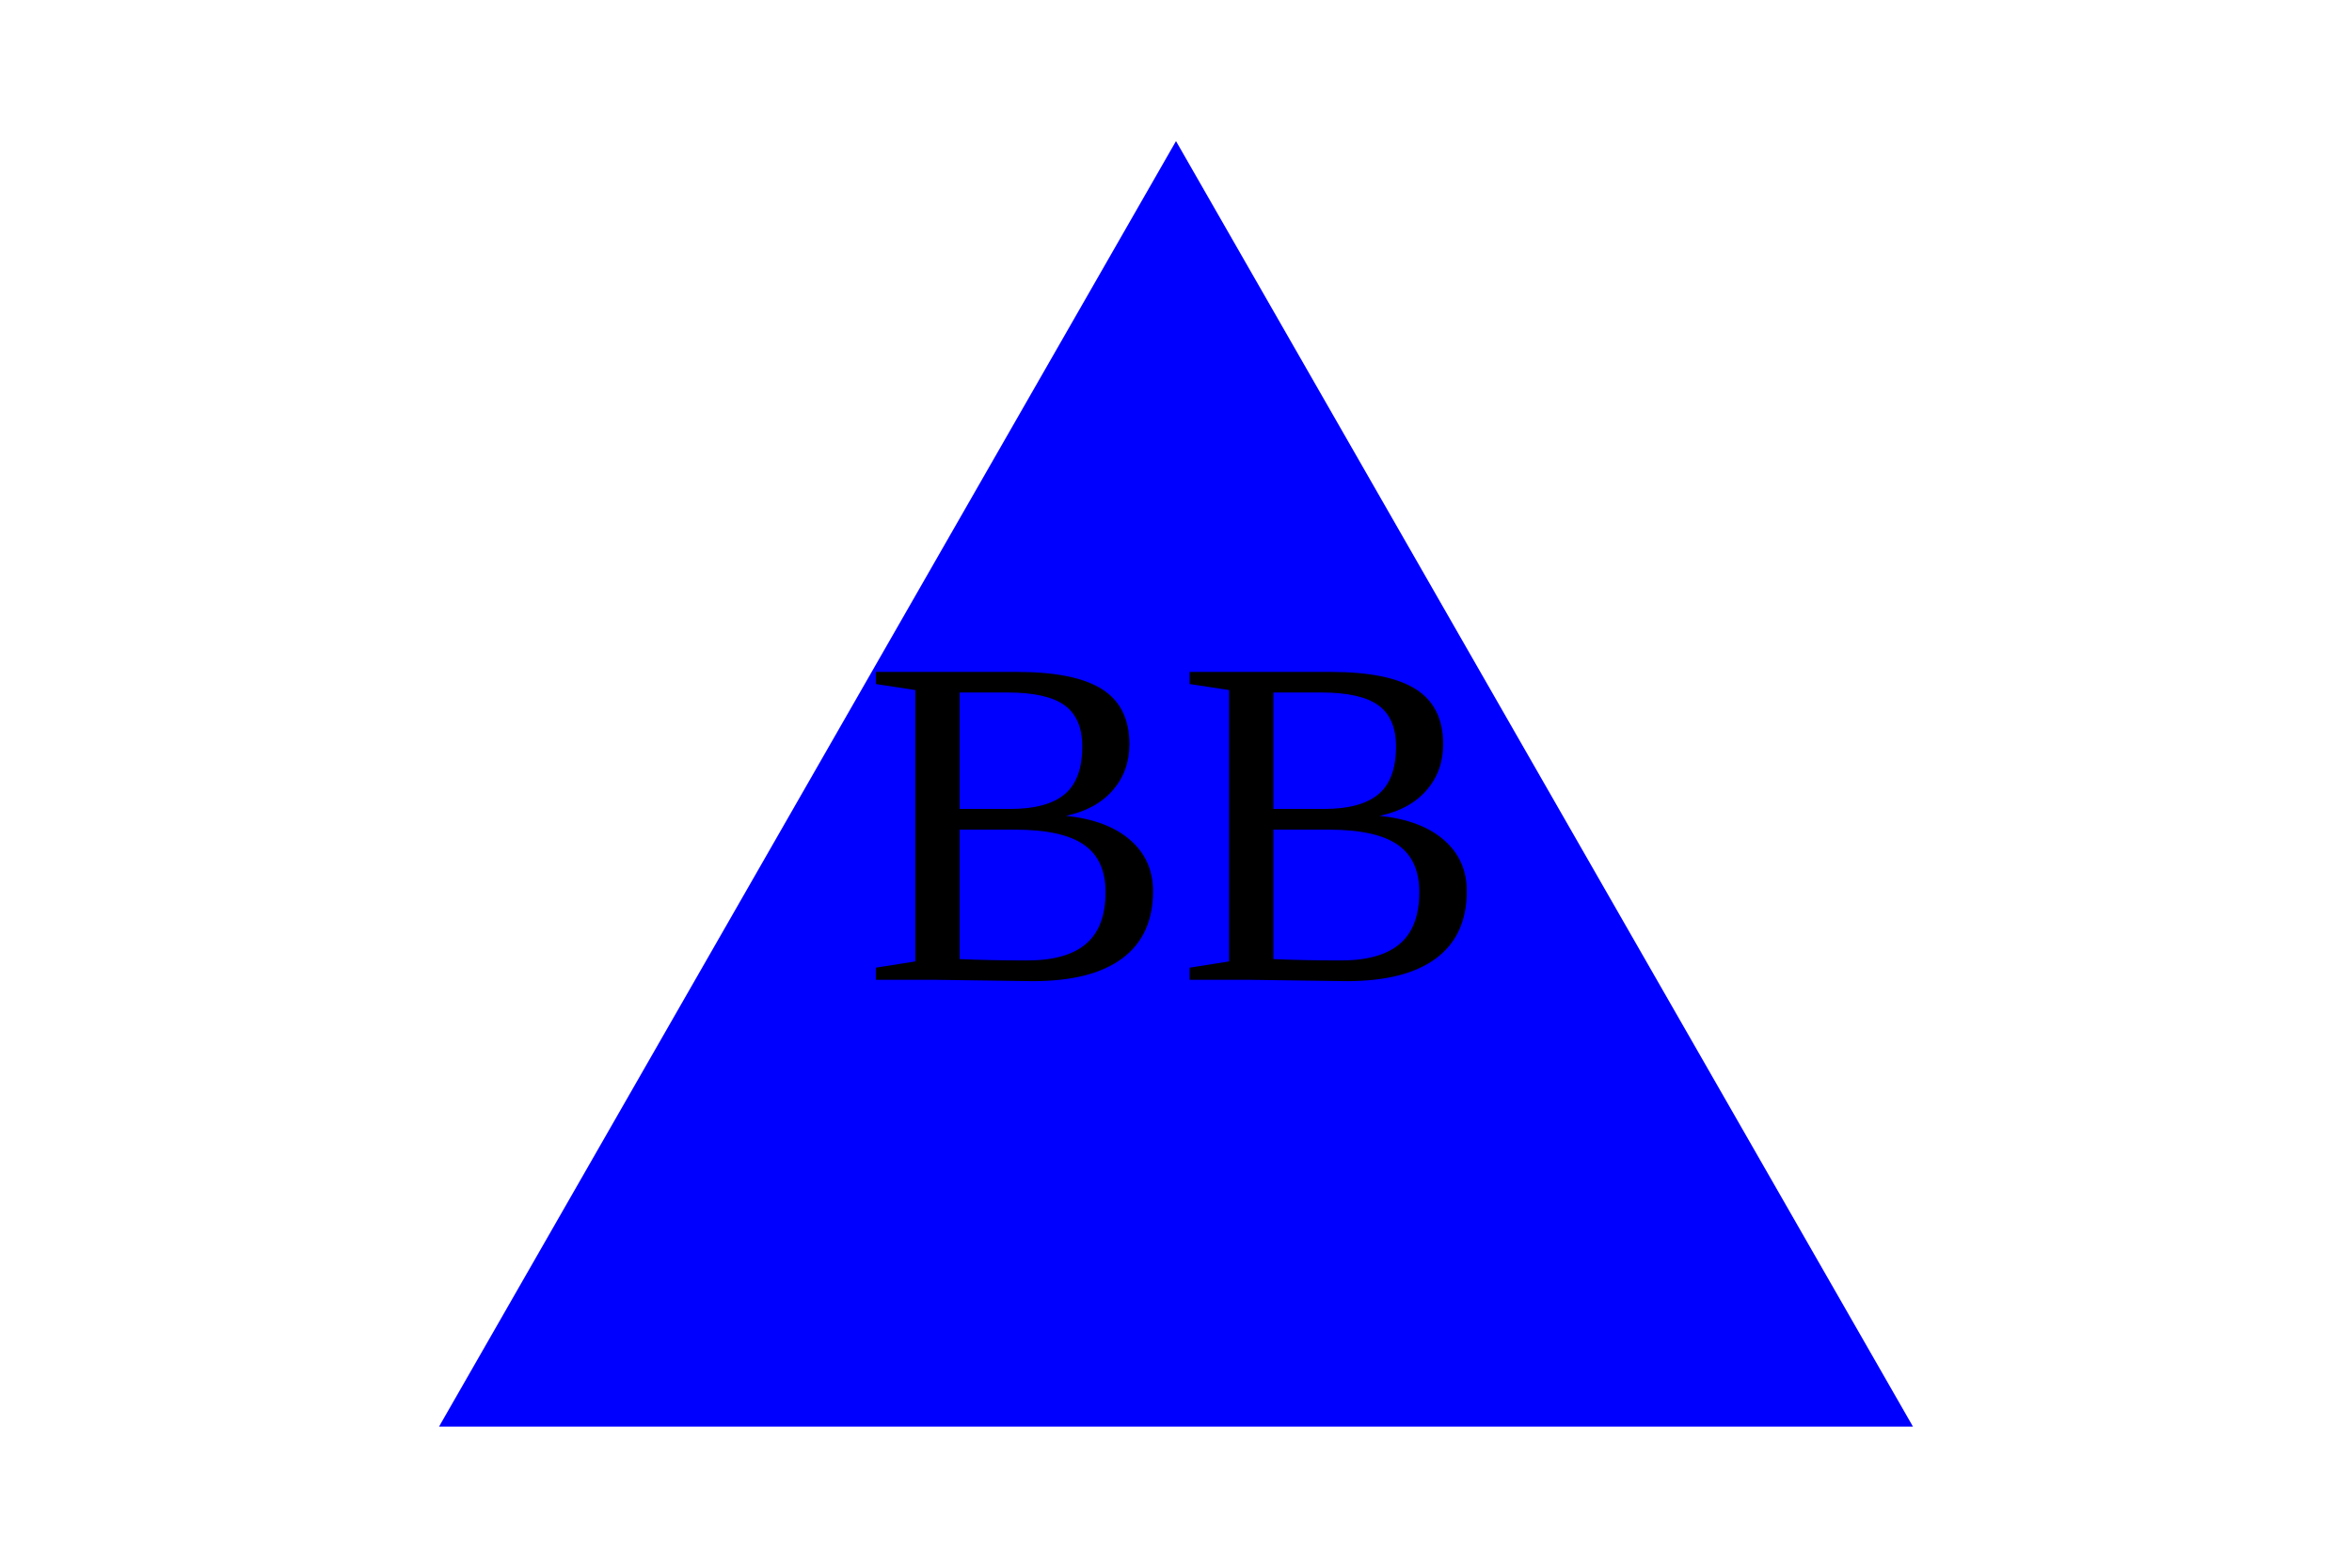
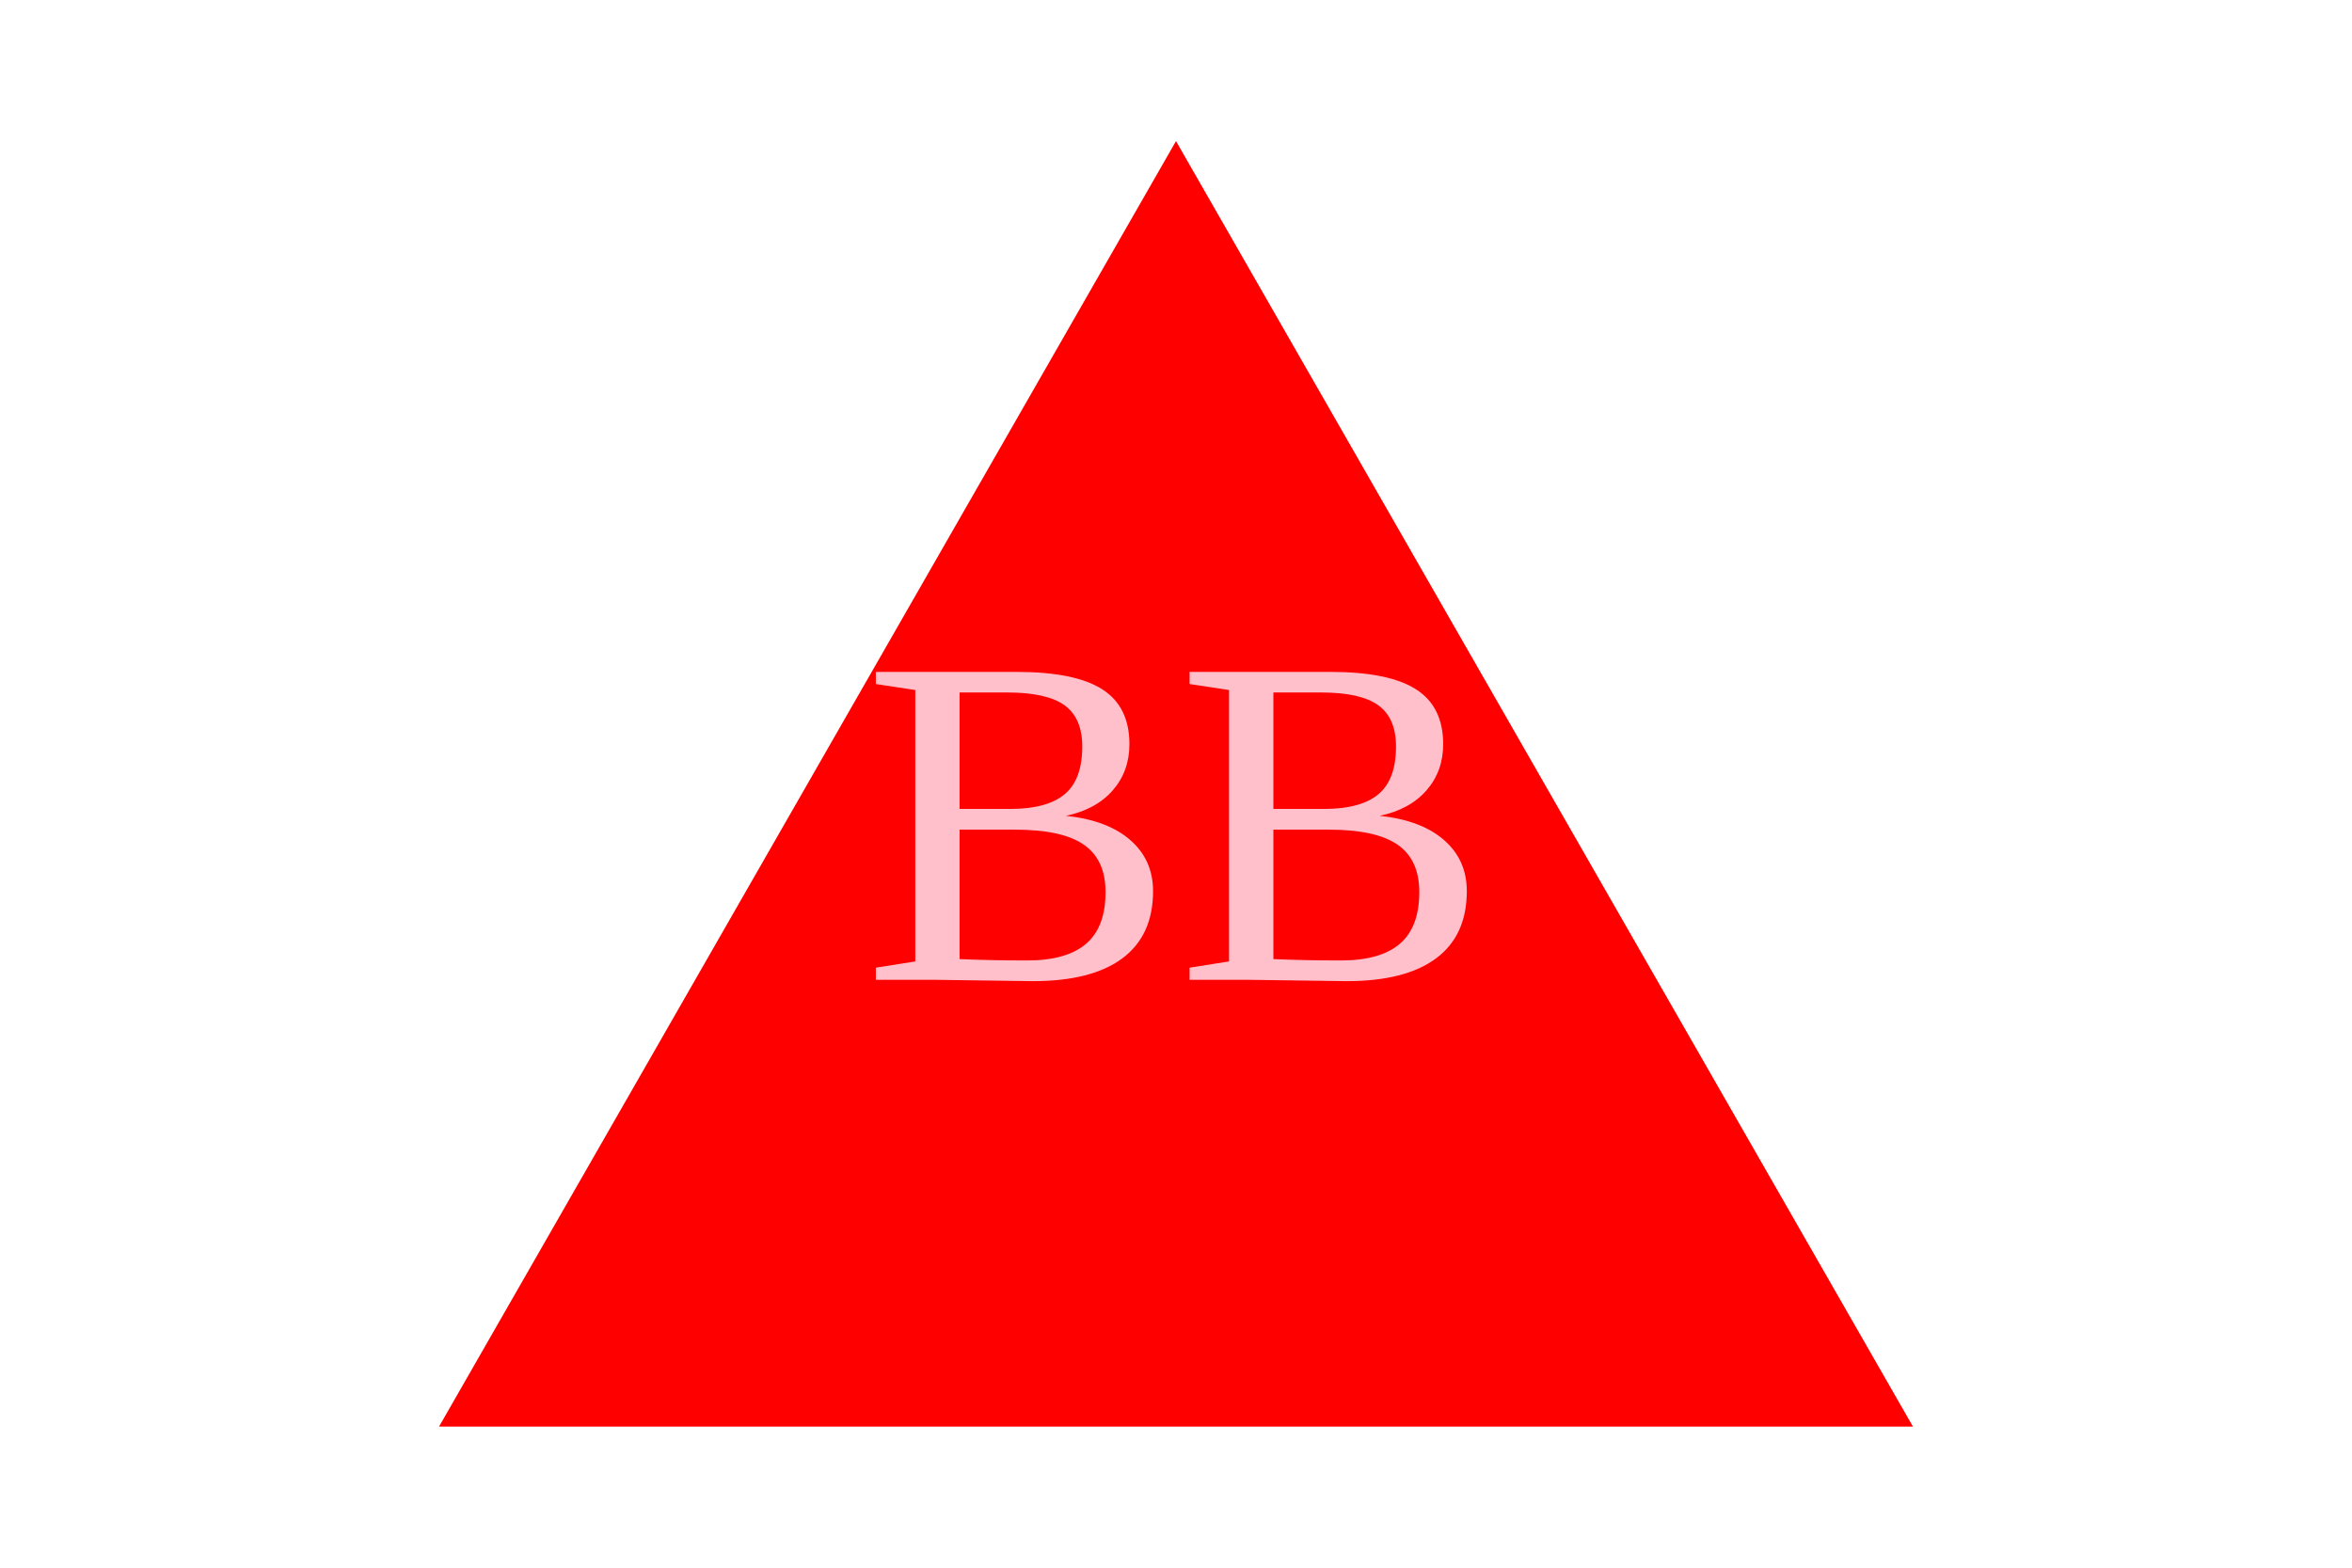
<svg xmlns="http://www.w3.org/2000/svg" version="1.1" width="300" height="200">
-   <polygon points="150, 18 244, 182 56, 182" fill="blue" />
-   <text x="150" y="125" font-size="60" text-anchor="middle" fill="black">
+   <polygon points="150, 18 244, 182 56, 182" fill="red" />
+   <text x="150" y="125" font-size="60" text-anchor="middle" fill="pink">
      BB
    </text>
</svg>
